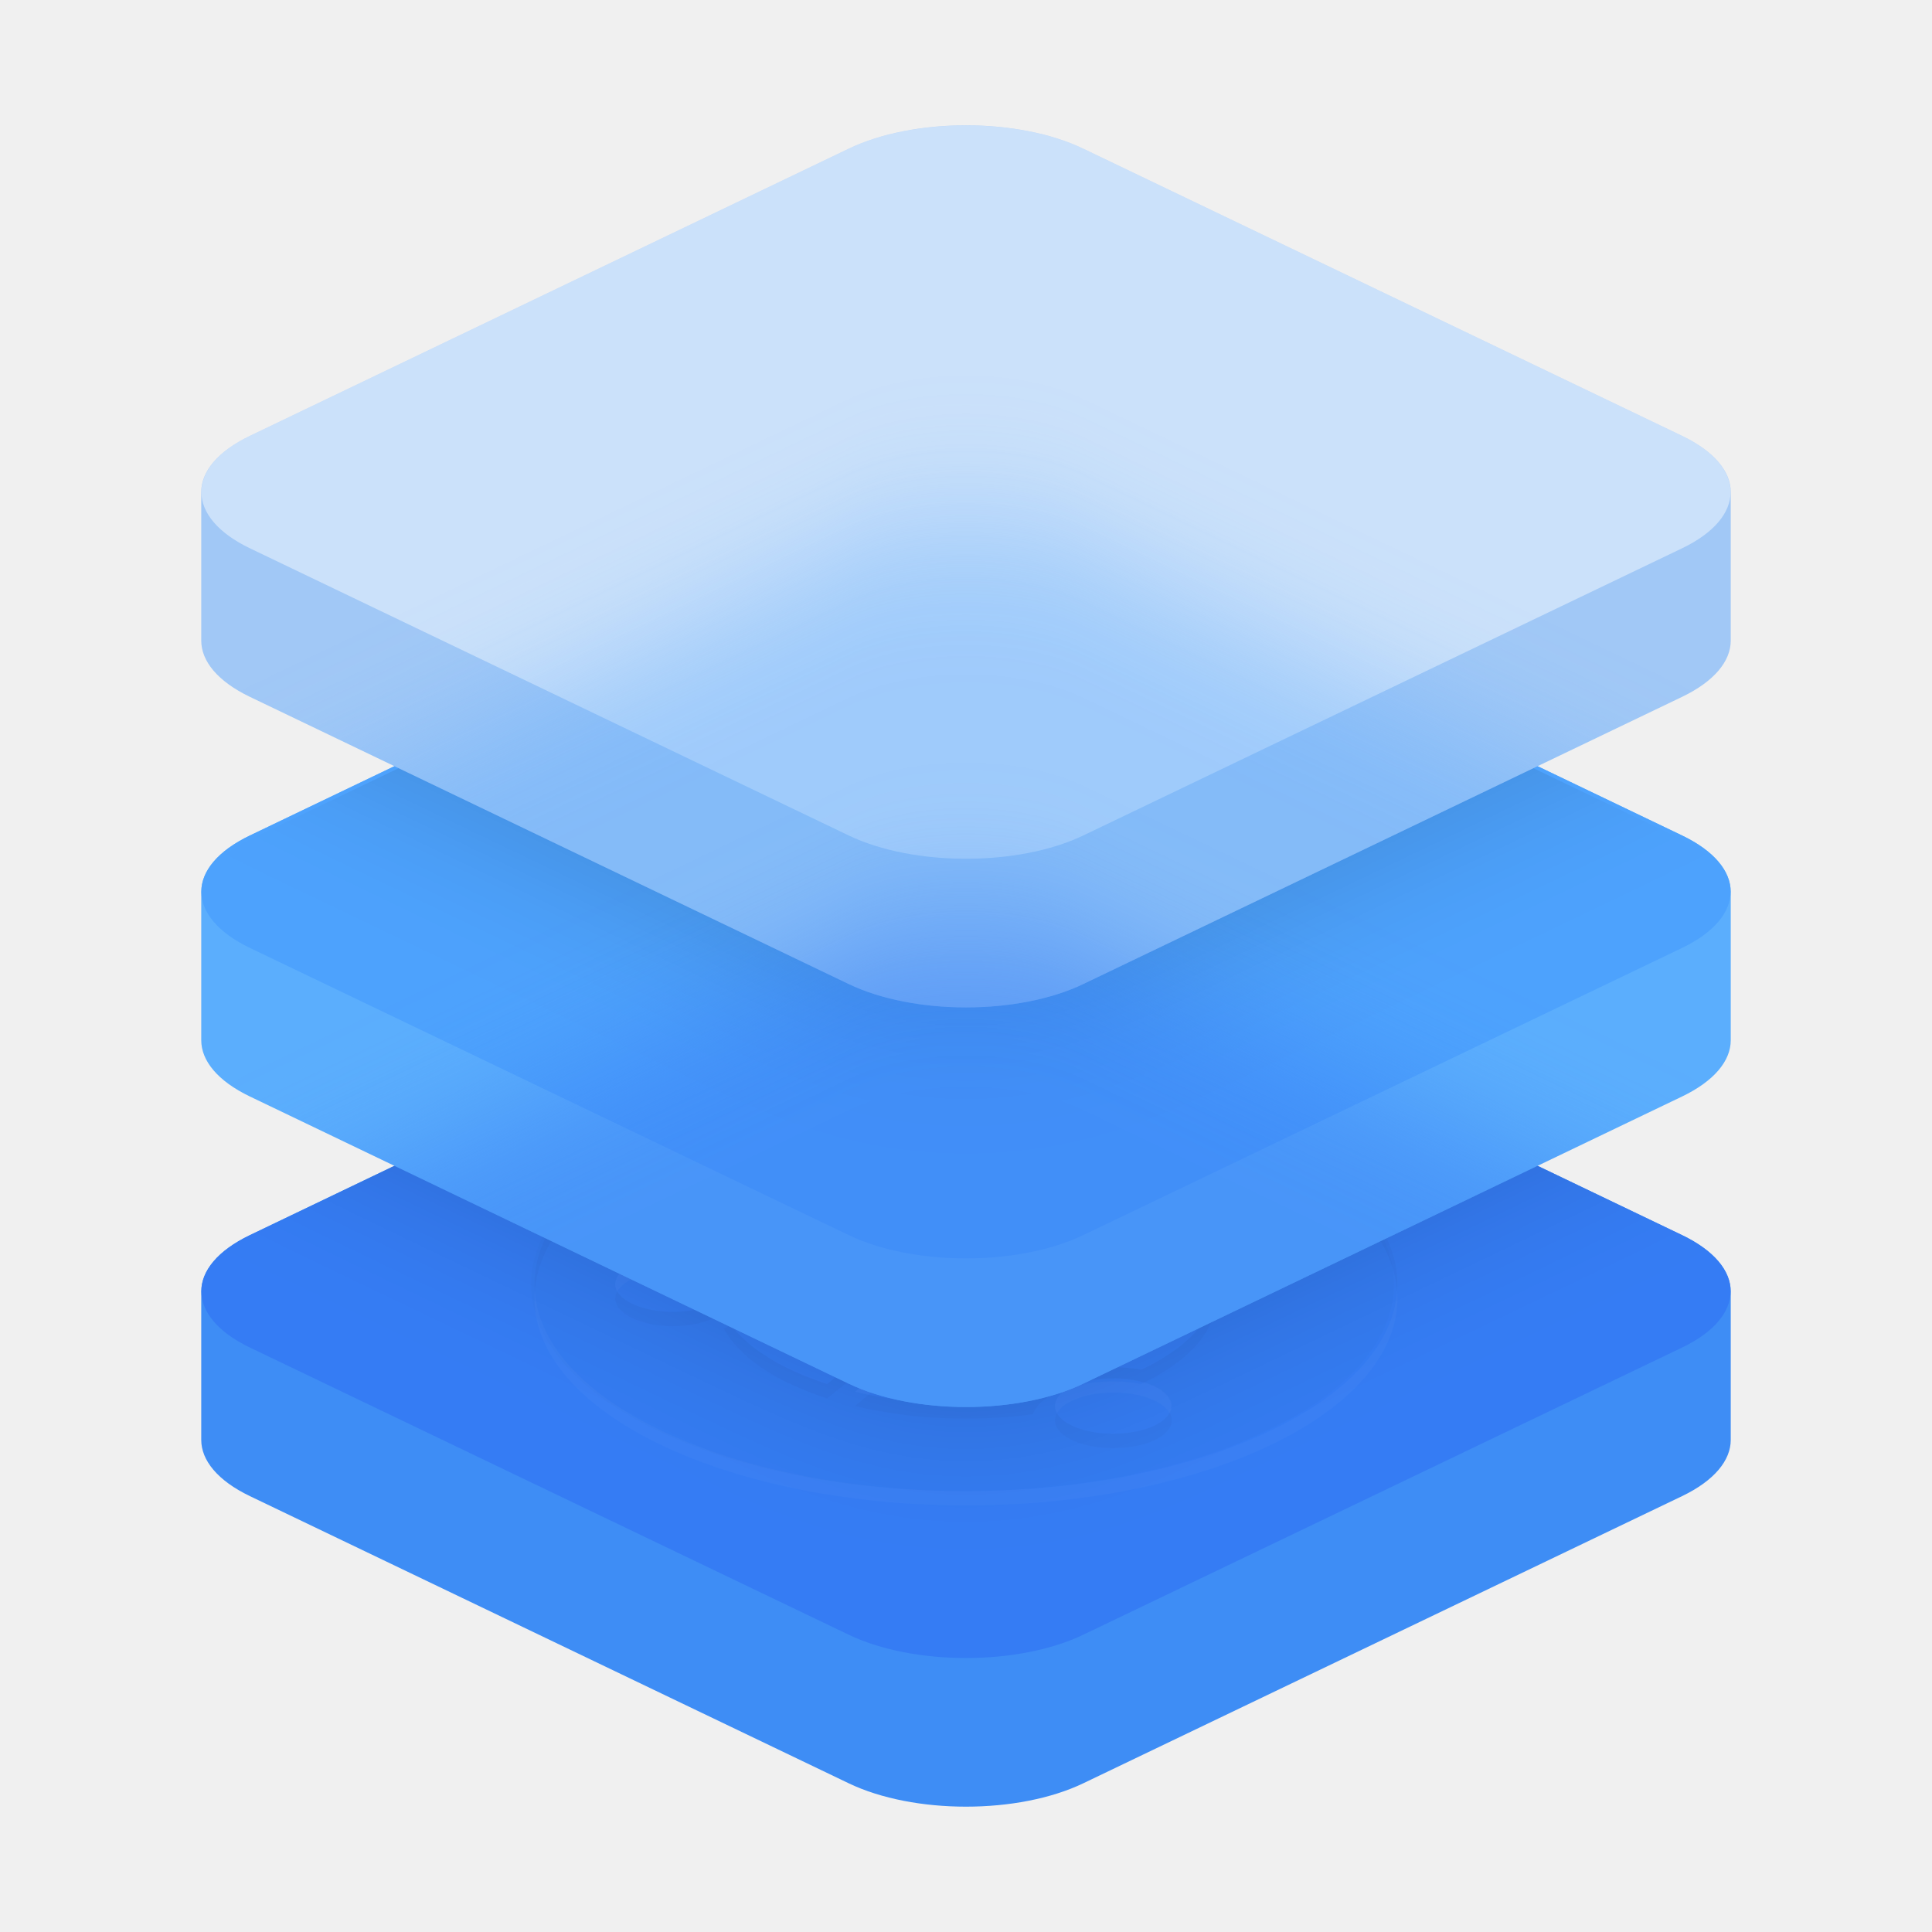
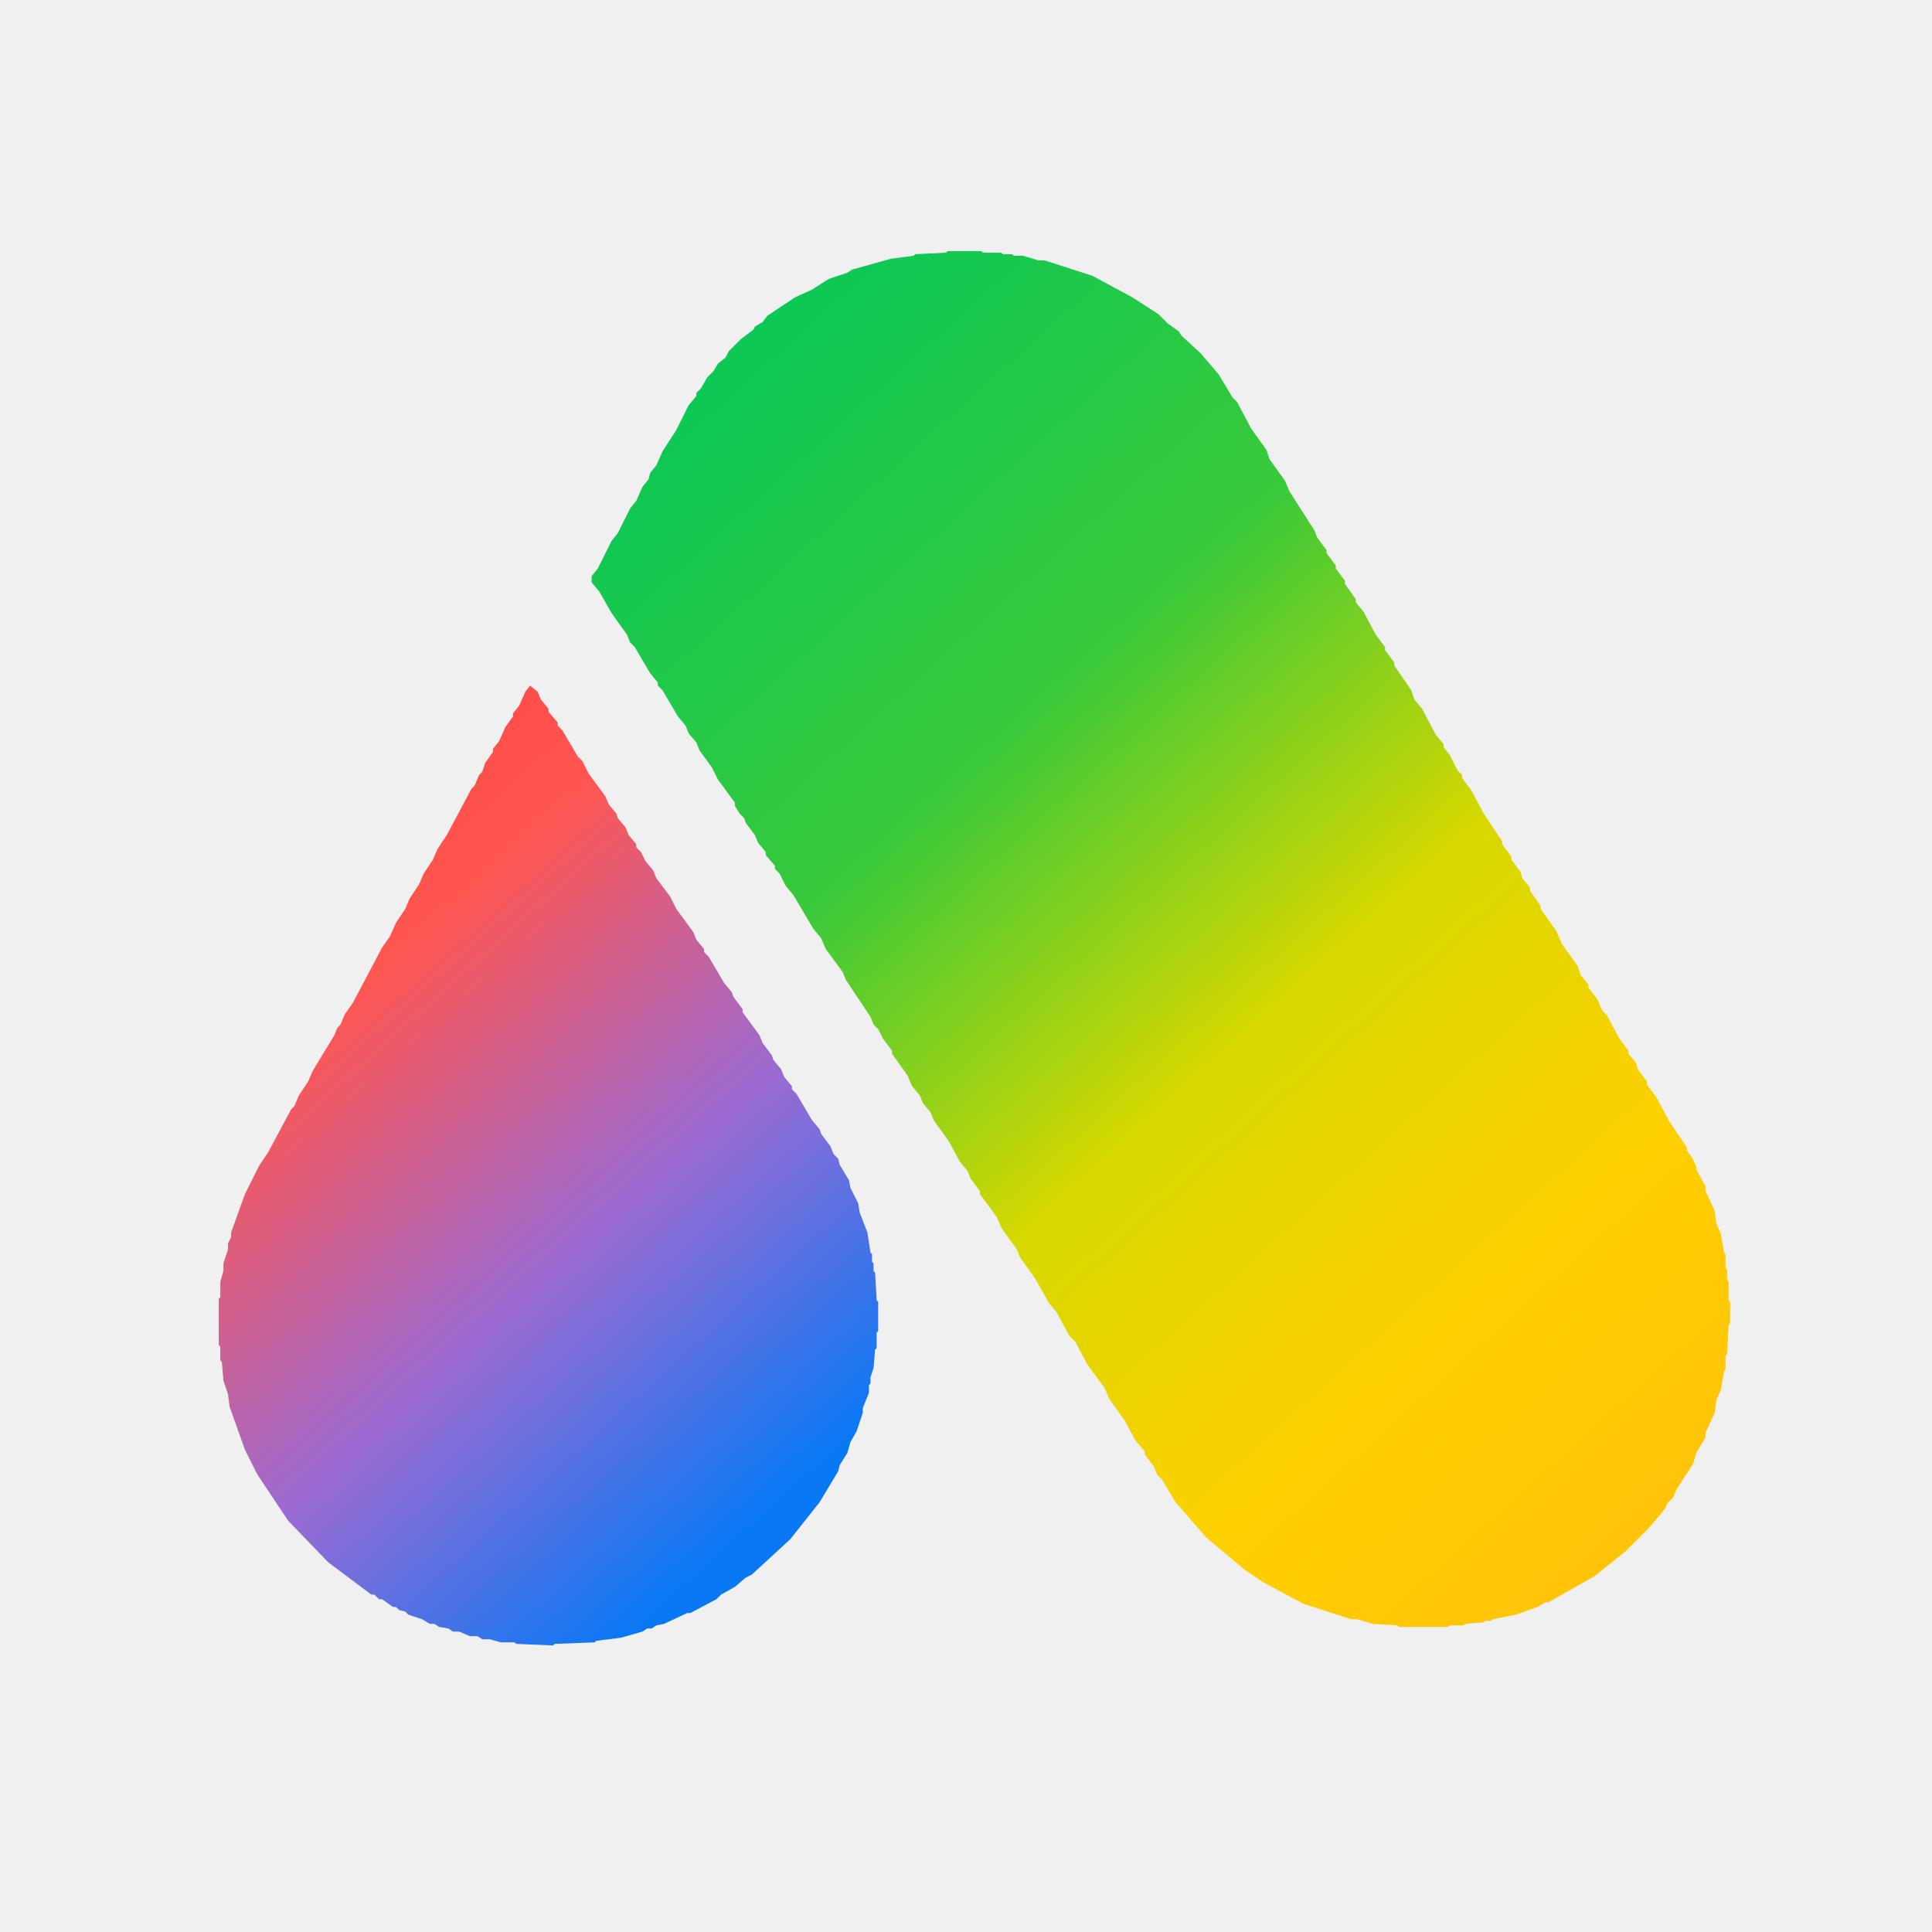
- <svg xmlns="http://www.w3.org/2000/svg" width="96" height="96" viewBox="0 0 96 96" version="1.1" id="svg1" xml:space="preserve">
-   <defs id="defs1">
-     <filter style="color-interpolation-filters:sRGB" id="filter10" x="-0.204" y="-0.204" width="1.408" height="1.408">
-       <feGaussianBlur stdDeviation="20.768" id="feGaussianBlur10" />
-     </filter>
-     <clipPath clipPathUnits="userSpaceOnUse" id="clipPath11">
-       <path id="path12" style="opacity:1;fill:#a1c8f6;fill-opacity:1;stroke-width:0.318" d="m -1950.966,-2040.838 c -6.222,6.222 -10.059,14.827 -10.059,24.362 l -4e-4,175.714 c 0,9.535 3.838,18.14 10.059,24.362 l 45.46,45.46 c 6.222,6.222 14.828,10.06 24.362,10.06 l 175.714,-4e-4 c 19.069,0 34.421,-15.352 34.421,-34.421 l 7e-4,-175.714 c 0,-9.535 -3.838,-18.141 -10.06,-24.362 l -45.46,-45.46 v 0 c -6.222,-6.222 -14.827,-10.06 -24.361,-10.06 l -175.714,7e-4 c -9.535,0 -18.14,3.837 -24.362,10.059 z" />
-     </clipPath>
-     <filter style="color-interpolation-filters:sRGB" id="filter12" x="-0.204" y="-0.204" width="1.408" height="1.408">
-       <feGaussianBlur stdDeviation="20.768" id="feGaussianBlur12" />
-     </filter>
-     <clipPath clipPathUnits="userSpaceOnUse" id="clipPath13">
-       <path id="path14" style="opacity:1;fill:#5baefd;fill-opacity:1;stroke-width:0.318" d="m -1828.687,-1918.559 c -6.222,6.222 -10.059,14.827 -10.06,24.362 l -3e-4,175.714 c -10e-5,9.535 3.838,18.14 10.059,24.362 l 45.46,45.46 c 6.222,6.222 14.827,10.06 24.362,10.06 l 175.714,-4e-4 c 19.069,10e-5 34.421,-15.352 34.421,-34.421 l 6e-4,-175.714 c 0,-9.535 -3.838,-18.14 -10.06,-24.362 l -45.46,-45.46 v 0 c -6.222,-6.222 -14.827,-10.06 -24.361,-10.06 l -175.714,7e-4 c -9.535,0 -18.14,3.838 -24.362,10.059 z" />
-     </clipPath>
-     <filter style="color-interpolation-filters:sRGB" id="filter15" x="-0.116" y="-0.201" width="1.232" height="1.402">
-       <feGaussianBlur stdDeviation="19.544" id="feGaussianBlur15" />
-     </filter>
-     <clipPath clipPathUnits="userSpaceOnUse" id="clipPath15">
-       <rect style="opacity:1;mix-blend-mode:normal;fill:#357cf4;fill-opacity:1;stroke-width:0.318" id="rect16" width="244.557" height="244.557" x="-1716.468" y="-1806.34" rx="34.421" ry="34.421" transform="matrix(0.9016727,0.4324192,-0.9016727,0.4324192,0,0)" />
-     </clipPath>
+ <svg xmlns="http://www.w3.org/2000/svg" width="1254" height="1254" viewBox="0 0 1254 1254">
+   <defs>
+     <linearGradient id="leftGradient" x1="0%" y1="0%" x2="62%" y2="100%">
+       <stop offset="0%" stop-color="#ff3f3f" />
+       <stop offset="32%" stop-color="#ff5650" />
+       <stop offset="67%" stop-color="#9b6bd3" />
+       <stop offset="100%" stop-color="#0878f5" />
+     </linearGradient>
+     <linearGradient id="rightGradient" x1="12%" y1="0%" x2="88%" y2="100%">
+       <stop offset="0%" stop-color="#05c85a" />
+       <stop offset="34%" stop-color="#39c93a" />
+       <stop offset="58%" stop-color="#d7d800" />
+       <stop offset="80%" stop-color="#ffd000" />
+       <stop offset="100%" stop-color="#ffc20a" />
+     </linearGradient>
  </defs>
-   <g id="layer1" transform="translate(-1041.962,7486.52)">
-     <g id="毛玻璃立体logo-96px" transform="translate(0,-3889.249)">
-       <rect style="opacity:0.5;fill:none;fill-opacity:1;stroke-width:0.044" id="rect345" width="96" height="96" x="1041.962" y="-3597.271" />
-       <g id="g403" transform="matrix(0.09388761,0,0,0.09388761,1935.013,-3902.294)">
-         <path id="path394" style="fill:#3e8df5;fill-opacity:1;stroke-width:0.562" d="m -9000.667,3738.14 c -22.439,0 -44.879,4.122 -62.074,12.368 l -316.874,151.965 c -17.194,8.246 -25.792,19.007 -25.792,29.769 v 78.631 c 0,10.761 8.597,21.524 25.792,29.77 l 316.874,151.964 c 34.389,16.492 89.758,16.492 124.146,0 l 316.875,-151.964 c 17.194,-8.246 25.792,-19.008 25.792,-29.77 v -78.631 0 c 0,-10.761 -8.596,-21.523 -25.791,-29.769 l -316.875,-151.965 c -17.194,-8.246 -39.633,-12.368 -62.073,-12.368 z" />
-         <rect style="mix-blend-mode:normal;fill:#357cf4;fill-opacity:1;stroke-width:0.637" id="rect395" width="489.114" height="489.114" x="-688.857" y="9293.331" rx="68.842" ry="68.842" transform="matrix(0.9016727,0.4324192,-0.9016727,0.4324192,0,0)" />
-         <path id="path395" style="opacity:0.15;fill:#000000;fill-opacity:1;stroke-width:0.281;filter:url(#filter15)" d="m 81.035,-1620.381 c -11.22,0 -22.44,2.062 -31.037,6.185 l -158.437,75.982 c -8.597,4.123 -12.896,9.504 -12.896,14.884 v 39.316 c -1e-5,5.381 4.299,10.762 12.896,14.885 l 158.437,75.982 c 17.194,8.246 44.879,8.246 62.073,0 l 158.437,-75.982 c 8.597,-4.123 12.896,-9.504 12.896,-14.885 v -39.316 h -5.2e-4 c -10e-6,-5.381 -4.298,-10.761 -12.895,-14.884 l -158.437,-75.982 c -8.597,-4.123 -19.817,-6.185 -31.036,-6.185 z" clip-path="url(#clipPath15)" transform="matrix(2,0,0,2,-9162.736,6767.4)" />
-         <g id="g398" transform="matrix(7.41114,0,0,7.41114,57704.565,-26179.747)" style="opacity:0.5">
-           <path id="path396" style="opacity:0.05;mix-blend-mode:overlay;fill:#ffffff;stroke-width:4.48" d="m -8990.261,4051.887 a 4.114,1.973 0 0 0 -3.905,2.484 4.114,1.973 0 0 1 4.478,-1.448 4.102,1.967 0 0 1 3.472,1.443 4.102,1.967 0 0 0 -3.472,-2.464 4.114,1.973 0 0 0 -0.573,-0.015 z m -10.41,2.103 a 17.791,8.532 0 0 0 -7.92,0.887 l 0.945,0.813 a 17.791,8.532 0 0 1 6.973,-0.679 c 1.66,0 3.254,0.103 4.781,0.31 a 5.771,2.768 0 0 0 7.737,2.15 c 2.557,1.208 4.364,2.778 5.043,4.541 h 0.262 c -0.279,-2.13 -2.183,-4.042 -5.116,-5.47 a 4.114,1.973 0 0 1 -5.25,-0.328 5.771,2.768 0 0 1 -2.676,-1.913 c -1.526,-0.207 -3.119,-0.31 -4.779,-0.31 z m -9.913,1.44 h -0.01 a 17.92,8.594 0 0 0 -7.375,4.983 5.758,2.761 0 0 1 0.532,0.236 17.92,8.594 0 0 1 6.843,-4.198 h 0.01 l 2.139,1.721 a 12.001,5.755 0 0 1 0.87,-0.322 z m -11.037,5.157 v 0 a 4.114,1.973 0 0 0 -3.953,2.484 4.114,1.973 0 0 1 3.953,-1.463 v 0 a 4.118,1.975 0 0 1 3.996,1.464 4.118,1.975 0 0 0 -3.996,-2.485 z m 33.141,2.484 h -0.225 a 12.007,5.759 0 0 1 -17.027,4.716 l -2.859,2.458 a 17.855,8.563 0 0 0 0.946,0.208 l 1.913,-1.644 a 12.007,5.759 0 0 0 17.027,-4.716 v 0 l 5.596,0.045 a 17.791,8.532 0 0 0 0.265,-1.019 z m -42.986,0 a 30.81,14.777 0 0 0 30.8,15.287 30.81,14.777 0 0 0 30.784,-15.287 30.81,14.777 0 0 1 -30.784,14.266 30.81,14.777 0 0 1 -30.8,-14.266 z m 18.825,0 a 12.001,5.755 0 0 0 4.194,4.901 l 0.871,-0.699 a 12.001,5.755 0 0 1 -5.065,-4.202 z m -3.283,0 a 5.758,2.761 0 0 1 -2.042,1.638 17.92,8.594 0 0 0 0.534,0.784 5.758,2.761 0 0 0 1.508,-2.422 z m 25.452,6.438 a 5.758,2.761 0 0 0 -2.74,0.41 4.122,1.977 0 0 0 -0.966,1.852 4.122,1.977 0 0 1 3.474,-1.452 h -0.01 a 4.121,1.976 0 0 1 4.589,1.444 4.121,1.976 0 0 0 -1.825,-2.191 17.791,8.532 0 0 1 -0.209,0.111 5.758,2.761 0 0 0 -2.317,-0.178 z" />
-           <path fill="#ffffff" d="m -9000.666,4047.785 a 30.81,14.777 0 1 0 0,29.553 30.81,14.777 0 0 0 0,-29.553 m 10.978,4.117 a 4.102,1.967 0 0 1 3.06,2.944 4.114,1.973 0 1 1 -3.06,-2.944 m -10.985,2.088 q 2.491,0 4.781,0.31 a 5.771,2.768 0 0 0 7.737,2.15 c 3.041,1.437 5.02,3.385 5.305,5.56 l -5.855,0.04 a 12.013,5.762 0 0 0 -17.027,-4.713 l -2.859,-2.46 a 17.791,8.532 0 0 1 7.925,-0.887 z m -9.911,1.44 3.008,2.42 a 12.001,5.755 0 0 0 0,9.426 l -3.008,2.414 a 17.92,8.594 0 0 1 -7.381,-4.977 5.758,2.761 0 0 0 0,-4.297 17.92,8.594 0 0 1 7.375,-4.983 z m -11.037,5.157 a 4.118,1.975 0 1 1 0,3.95 4.114,1.973 0 0 1 0,-3.947 z m 32.916,2.482 5.861,0.047 a 17.791,8.532 0 0 1 -5.311,5.554 5.758,2.761 0 0 0 -7.737,2.15 17.855,8.563 0 0 1 -12.699,-0.574 l 2.859,-2.457 a 12.007,5.759 0 0 0 17.027,-4.716 z m -2.006,6.236 a 4.121,1.976 0 1 1 1.009,3.922 4.122,1.977 0 0 1 -1.003,-3.925 z" id="path397" style="opacity:0.025;mix-blend-mode:overlay;fill:#000000;stroke-width:4.48" />
-           <path id="path398" style="opacity:0.05;mix-blend-mode:overlay;fill:#000000;stroke-width:4.48" d="m -9000.666,4047.785 a 30.81,14.777 0 0 0 -30.8,15.287 30.81,14.777 0 0 1 30.8,-14.266 30.81,14.777 0 0 1 30.784,14.266 30.81,14.777 0 0 0 -30.784,-15.287 z m 14.448,6.585 a 4.102,1.967 0 0 1 -0.41,0.477 4.114,1.973 0 0 1 -7.538,-0.475 4.114,1.973 0 0 0 0.95,1.842 5.771,2.768 0 0 0 5.061,0.237 c 0.064,0.03 0.126,0.06 0.189,0.091 a 4.114,1.973 0 0 0 1.338,-0.674 4.102,1.967 0 0 0 0.41,-1.498 z m -21.429,1.321 a 17.791,8.532 0 0 0 -0.944,0.208 l 2.859,2.46 a 12.013,5.762 0 0 1 17.027,4.713 v 0 h 0.225 l 5.63,-0.038 c -0.045,-0.346 -0.133,-0.686 -0.262,-1.019 l -5.593,0.038 a 12.013,5.762 0 0 0 -17.027,-4.713 l -1.915,-1.647 z m -0.798,2.481 a 12.001,5.755 0 0 0 -4.196,4.902 12.001,5.755 0 0 1 5.065,-4.203 z m -8.988,2.481 a 17.92,8.594 0 0 0 -0.532,0.785 5.758,2.761 0 0 1 2.042,1.638 5.758,2.761 0 0 0 -1.509,-2.423 z m -0.191,2.42 a 4.118,1.975 0 0 1 -3.996,1.464 4.114,1.973 0 0 1 -3.953,-1.463 4.114,1.973 0 0 0 3.953,2.484 4.118,1.975 0 0 0 3.996,-2.486 z m 34.516,1.063 a 17.791,8.532 0 0 1 -5.046,4.535 5.758,2.761 0 0 0 -7.737,2.15 17.855,8.563 0 0 1 -11.753,-0.366 l -0.946,0.813 a 17.855,8.563 0 0 0 12.699,0.574 5.758,2.761 0 0 1 2.68,-1.918 4.122,1.977 0 0 1 2.508,-0.621 h -0.01 a 4.121,1.976 0 0 1 2.764,0.275 17.791,8.532 0 0 0 5.103,-5.443 z m -34.323,1.363 a 5.758,2.761 0 0 1 -0.534,0.237 17.92,8.594 0 0 0 7.381,4.976 l 3.008,-2.414 a 12.001,5.755 0 0 1 -0.871,-0.322 l -2.137,1.715 a 17.92,8.594 0 0 1 -6.847,-4.193 z m 31.311,6.273 a 4.121,1.976 0 0 1 -3.58,1.456 4.122,1.977 0 0 1 -4.476,-1.452 4.122,1.977 0 0 0 4.476,2.474 4.121,1.976 0 0 0 3.58,-2.478 z" />
-         </g>
-         <path id="path399" style="fill:#5baefd;fill-opacity:1;stroke-width:0.562" d="m -9000.667,3526.638 c -22.439,0 -44.879,4.123 -62.074,12.369 l -316.874,151.964 c -17.194,8.246 -25.792,19.007 -25.792,29.769 v 78.631 c 0,10.762 8.597,21.524 25.792,29.77 l 316.874,151.964 c 34.389,16.492 89.758,16.492 124.146,0 l 316.875,-151.964 c 17.194,-8.246 25.792,-19.008 25.792,-29.77 v -78.631 0 c 0,-10.761 -8.596,-21.523 -25.791,-29.769 l -316.875,-151.964 c -17.194,-8.246 -39.633,-12.369 -62.073,-12.369 z" />
-         <rect style="mix-blend-mode:normal;fill:#4da2fd;fill-opacity:1;stroke-width:0.637" id="rect399" width="489.114" height="489.114" x="-933.414" y="9048.774" rx="68.842" ry="68.842" transform="matrix(0.9016727,0.4324192,-0.9016727,0.4324192,0,0)" />
-         <path id="path400" style="opacity:0.15;fill:#000000;fill-opacity:1;stroke-width:0.281;filter:url(#filter15)" d="m 81.035,-1620.381 c -11.22,0 -22.44,2.062 -31.037,6.185 l -158.437,75.982 c -8.597,4.123 -12.896,9.504 -12.896,14.884 v 39.316 c -1e-5,5.381 4.299,10.762 12.896,14.885 l 158.437,75.982 c 17.194,8.246 44.879,8.246 62.073,0 l 158.437,-75.982 c 8.597,-4.123 12.896,-9.504 12.896,-14.885 v -39.316 h -5.2e-4 c -10e-6,-5.381 -4.298,-10.761 -12.895,-14.884 l -158.437,-75.982 c -8.597,-4.123 -19.817,-6.185 -31.036,-6.185 z" clip-path="url(#clipPath15)" transform="matrix(2,0,0,2,-9162.736,6558.029)" />
-         <path id="path401" style="fill:#a1c8f6;fill-opacity:1;stroke-width:0.562" d="m -9000.667,3315.135 c -22.439,0 -44.879,4.123 -62.074,12.369 l -316.874,151.964 c -17.194,8.246 -25.792,19.007 -25.792,29.769 v 78.631 c 0,10.761 8.597,21.524 25.792,29.77 l 316.874,151.964 c 34.389,16.492 89.758,16.492 124.146,0 l 316.875,-151.964 c 17.194,-8.246 25.792,-19.008 25.792,-29.77 v -78.631 0 c 0,-10.761 -8.596,-21.523 -25.791,-29.769 l -316.875,-151.964 c -17.194,-8.246 -39.633,-12.369 -62.073,-12.369 z" />
-         <rect style="opacity:0.45;fill:#ffffff;fill-opacity:1;stroke-width:0.637" id="rect401" width="489.114" height="489.114" x="-1177.971" y="8804.218" rx="68.842" ry="68.842" transform="matrix(0.9016727,0.4324192,-0.9016727,0.4324192,0,0)" />
-         <rect style="opacity:0.35;mix-blend-mode:normal;fill:#4da2fd;fill-opacity:1;stroke-width:0.318;filter:url(#filter10)" id="rect402" width="244.557" height="244.557" x="-1838.747" y="-1928.619" rx="34.421" ry="34.421" transform="matrix(1.803345,0.8648384,-1.803345,0.8648384,-9162.736,6767.4)" clip-path="url(#clipPath11)" />
-         <rect style="opacity:0.5;mix-blend-mode:normal;fill:#357cf4;fill-opacity:1;stroke-width:0.318;filter:url(#filter12)" id="rect403" width="244.557" height="244.557" x="-1716.468" y="-1806.34" rx="34.421" ry="34.421" transform="matrix(1.803345,0.8648384,-1.803345,0.8648384,-9162.736,6767.4)" clip-path="url(#clipPath13)" />
-       </g>
-     </g>
-   </g>
+   <path d="M 344.0,445.0 L 341.0,449.0 L 337.0,458.0 L 333.0,463.0 L 333.0,465.0 L 328.0,472.0 L 324.0,481.0 L 320.0,486.0 L 320.0,488.0 L 315.0,495.0 L 313.0,501.0 L 311.0,503.0 L 308.0,510.0 L 306.0,512.0 L 290.0,542.0 L 284.0,551.0 L 281.0,558.0 L 275.0,567.0 L 272.0,574.0 L 266.0,583.0 L 263.0,590.0 L 257.0,599.0 L 253.0,608.0 L 248.0,615.0 L 229.0,651.0 L 224.0,658.0 L 221.0,665.0 L 219.0,667.0 L 217.0,672.0 L 203.0,695.0 L 200.0,702.0 L 194.0,711.0 L 191.0,718.0 L 189.0,720.0 L 174.0,748.0 L 168.0,757.0 L 159.0,775.0 L 150.0,800.0 L 150.0,803.0 L 148.0,807.0 L 148.0,811.0 L 145.0,820.0 L 145.0,825.0 L 143.0,832.0 L 143.0,842.0 L 142.0,843.0 L 142.0,873.0 L 143.0,874.0 L 143.0,883.0 L 144.0,884.0 L 145.0,896.0 L 148.0,905.0 L 149.0,913.0 L 159.0,941.0 L 167.0,957.0 L 187.0,987.0 L 213.0,1014.0 L 241.0,1035.0 L 243.0,1035.0 L 246.0,1038.0 L 248.0,1038.0 L 255.0,1043.0 L 257.0,1043.0 L 259.0,1045.0 L 263.0,1046.0 L 265.0,1048.0 L 274.0,1051.0 L 279.0,1054.0 L 282.0,1054.0 L 285.0,1056.0 L 291.0,1057.0 L 294.0,1059.0 L 298.0,1059.0 L 305.0,1062.0 L 310.0,1062.0 L 313.0,1064.0 L 318.0,1064.0 L 325.0,1066.0 L 334.0,1066.0 L 335.0,1067.0 L 359.0,1068.0 L 360.0,1067.0 L 386.0,1066.0 L 387.0,1065.0 L 403.0,1063.0 L 417.0,1059.0 L 420.0,1057.0 L 423.0,1057.0 L 426.0,1055.0 L 431.0,1054.0 L 446.0,1047.0 L 448.0,1047.0 L 465.0,1038.0 L 468.0,1035.0 L 477.0,1030.0 L 484.0,1024.0 L 488.0,1022.0 L 513.0,999.0 L 532.0,975.0 L 544.0,955.0 L 545.0,951.0 L 550.0,943.0 L 552.0,936.0 L 556.0,929.0 L 560.0,917.0 L 560.0,914.0 L 564.0,904.0 L 564.0,899.0 L 565.0,898.0 L 565.0,894.0 L 567.0,888.0 L 568.0,876.0 L 569.0,875.0 L 569.0,865.0 L 570.0,864.0 L 570.0,845.0 L 569.0,844.0 L 568.0,826.0 L 567.0,825.0 L 567.0,820.0 L 566.0,819.0 L 566.0,814.0 L 565.0,813.0 L 563.0,800.0 L 558.0,787.0 L 557.0,781.0 L 552.0,771.0 L 551.0,766.0 L 545.0,756.0 L 544.0,752.0 L 541.0,749.0 L 539.0,744.0 L 533.0,736.0 L 532.0,733.0 L 527.0,727.0 L 517.0,710.0 L 514.0,707.0 L 514.0,705.0 L 509.0,699.0 L 507.0,694.0 L 502.0,688.0 L 501.0,685.0 L 495.0,677.0 L 493.0,672.0 L 482.0,657.0 L 482.0,655.0 L 476.0,647.0 L 475.0,644.0 L 470.0,638.0 L 460.0,621.0 L 457.0,618.0 L 457.0,616.0 L 452.0,610.0 L 450.0,605.0 L 439.0,590.0 L 435.0,582.0 L 426.0,570.0 L 424.0,565.0 L 419.0,559.0 L 416.0,553.0 L 413.0,550.0 L 413.0,548.0 L 408.0,542.0 L 406.0,537.0 L 401.0,531.0 L 400.0,528.0 L 395.0,522.0 L 393.0,517.0 L 382.0,502.0 L 378.0,494.0 L 375.0,491.0 L 365.0,474.0 L 362.0,471.0 L 362.0,469.0 L 356.0,462.0 L 356.0,460.0 L 351.0,454.0 L 349.0,449.0 Z" fill="url(#leftGradient)" />
+   <path d="M 516.0,193.0 L 498.0,205.0 L 495.0,209.0 L 490.0,212.0 L 489.0,214.0 L 481.0,220.0 L 473.0,228.0 L 471.0,232.0 L 466.0,236.0 L 463.0,241.0 L 459.0,245.0 L 455.0,252.0 L 452.0,255.0 L 452.0,257.0 L 447.0,263.0 L 439.0,279.0 L 430.0,293.0 L 426.0,302.0 L 422.0,307.0 L 421.0,311.0 L 417.0,316.0 L 413.0,325.0 L 409.0,330.0 L 401.0,346.0 L 397.0,351.0 L 388.0,369.0 L 384.0,374.0 L 384.0,378.0 L 389.0,384.0 L 397.0,398.0 L 407.0,412.0 L 409.0,417.0 L 412.0,420.0 L 422.0,437.0 L 427.0,443.0 L 427.0,445.0 L 430.0,448.0 L 440.0,465.0 L 445.0,471.0 L 447.0,476.0 L 452.0,482.0 L 454.0,487.0 L 462.0,498.0 L 466.0,506.0 L 477.0,521.0 L 477.0,523.0 L 480.0,528.0 L 483.0,531.0 L 484.0,534.0 L 490.0,542.0 L 492.0,547.0 L 497.0,553.0 L 497.0,555.0 L 503.0,562.0 L 503.0,564.0 L 506.0,567.0 L 510.0,575.0 L 515.0,581.0 L 528.0,603.0 L 533.0,609.0 L 536.0,616.0 L 547.0,631.0 L 549.0,636.0 L 565.0,660.0 L 567.0,665.0 L 570.0,668.0 L 573.0,674.0 L 579.0,682.0 L 579.0,684.0 L 589.0,698.0 L 592.0,705.0 L 597.0,711.0 L 599.0,716.0 L 604.0,722.0 L 606.0,727.0 L 616.0,741.0 L 623.0,754.0 L 628.0,760.0 L 630.0,765.0 L 636.0,773.0 L 636.0,775.0 L 647.0,790.0 L 650.0,797.0 L 660.0,811.0 L 662.0,816.0 L 672.0,830.0 L 681.0,846.0 L 686.0,852.0 L 694.0,867.0 L 698.0,871.0 L 706.0,886.0 L 717.0,901.0 L 720.0,908.0 L 730.0,922.0 L 737.0,935.0 L 743.0,942.0 L 743.0,944.0 L 749.0,952.0 L 751.0,957.0 L 754.0,960.0 L 763.0,975.0 L 783.0,998.0 L 808.0,1019.0 L 820.0,1027.0 L 846.0,1041.0 L 877.0,1051.0 L 881.0,1051.0 L 891.0,1054.0 L 907.0,1055.0 L 908.0,1056.0 L 940.0,1056.0 L 941.0,1055.0 L 950.0,1055.0 L 951.0,1054.0 L 963.0,1053.0 L 964.0,1052.0 L 968.0,1052.0 L 969.0,1051.0 L 984.0,1048.0 L 998.0,1043.0 L 1003.0,1040.0 L 1005.0,1040.0 L 1035.0,1023.0 L 1055.0,1007.0 L 1070.0,992.0 L 1081.0,979.0 L 1082.0,976.0 L 1086.0,972.0 L 1088.0,967.0 L 1099.0,950.0 L 1101.0,943.0 L 1107.0,933.0 L 1107.0,930.0 L 1113.0,917.0 L 1114.0,909.0 L 1117.0,902.0 L 1119.0,890.0 L 1120.0,889.0 L 1120.0,880.0 L 1121.0,879.0 L 1122.0,860.0 L 1123.0,859.0 L 1123.0,845.0 L 1122.0,844.0 L 1122.0,832.0 L 1121.0,831.0 L 1121.0,824.0 L 1120.0,823.0 L 1120.0,814.0 L 1119.0,813.0 L 1117.0,801.0 L 1114.0,794.0 L 1113.0,786.0 L 1107.0,773.0 L 1107.0,770.0 L 1101.0,759.0 L 1101.0,757.0 L 1098.0,751.0 L 1095.0,747.0 L 1095.0,745.0 L 1083.0,727.0 L 1075.0,712.0 L 1069.0,704.0 L 1069.0,702.0 L 1063.0,694.0 L 1062.0,690.0 L 1057.0,684.0 L 1057.0,682.0 L 1051.0,674.0 L 1043.0,659.0 L 1040.0,656.0 L 1037.0,649.0 L 1031.0,641.0 L 1031.0,639.0 L 1026.0,633.0 L 1024.0,627.0 L 1014.0,613.0 L 1010.0,604.0 L 1000.0,590.0 L 1000.0,588.0 L 993.0,578.0 L 993.0,576.0 L 988.0,570.0 L 987.0,566.0 L 981.0,558.0 L 981.0,556.0 L 975.0,548.0 L 975.0,546.0 L 963.0,528.0 L 955.0,513.0 L 949.0,505.0 L 949.0,503.0 L 946.0,500.0 L 941.0,490.0 L 937.0,485.0 L 937.0,483.0 L 932.0,477.0 L 923.0,460.0 L 918.0,454.0 L 916.0,448.0 L 905.0,432.0 L 905.0,430.0 L 899.0,422.0 L 899.0,420.0 L 893.0,412.0 L 885.0,397.0 L 880.0,391.0 L 880.0,389.0 L 873.0,379.0 L 873.0,377.0 L 867.0,369.0 L 867.0,367.0 L 861.0,359.0 L 861.0,357.0 L 855.0,349.0 L 853.0,344.0 L 837.0,319.0 L 834.0,312.0 L 824.0,298.0 L 822.0,292.0 L 812.0,278.0 L 803.0,261.0 L 800.0,258.0 L 791.0,243.0 L 779.0,229.0 L 767.0,218.0 L 765.0,215.0 L 758.0,210.0 L 752.0,204.0 L 735.0,193.0 L 709.0,179.0 L 678.0,169.0 L 674.0,169.0 L 664.0,166.0 L 658.0,166.0 L 657.0,165.0 L 651.0,165.0 L 650.0,164.0 L 638.0,164.0 L 637.0,163.0 L 615.0,163.0 L 614.0,164.0 L 594.0,165.0 L 593.0,166.0 L 578.0,168.0 L 553.0,175.0 L 550.0,177.0 L 538.0,181.0 L 527.0,188.0 Z" fill="url(#rightGradient)" />
</svg>
